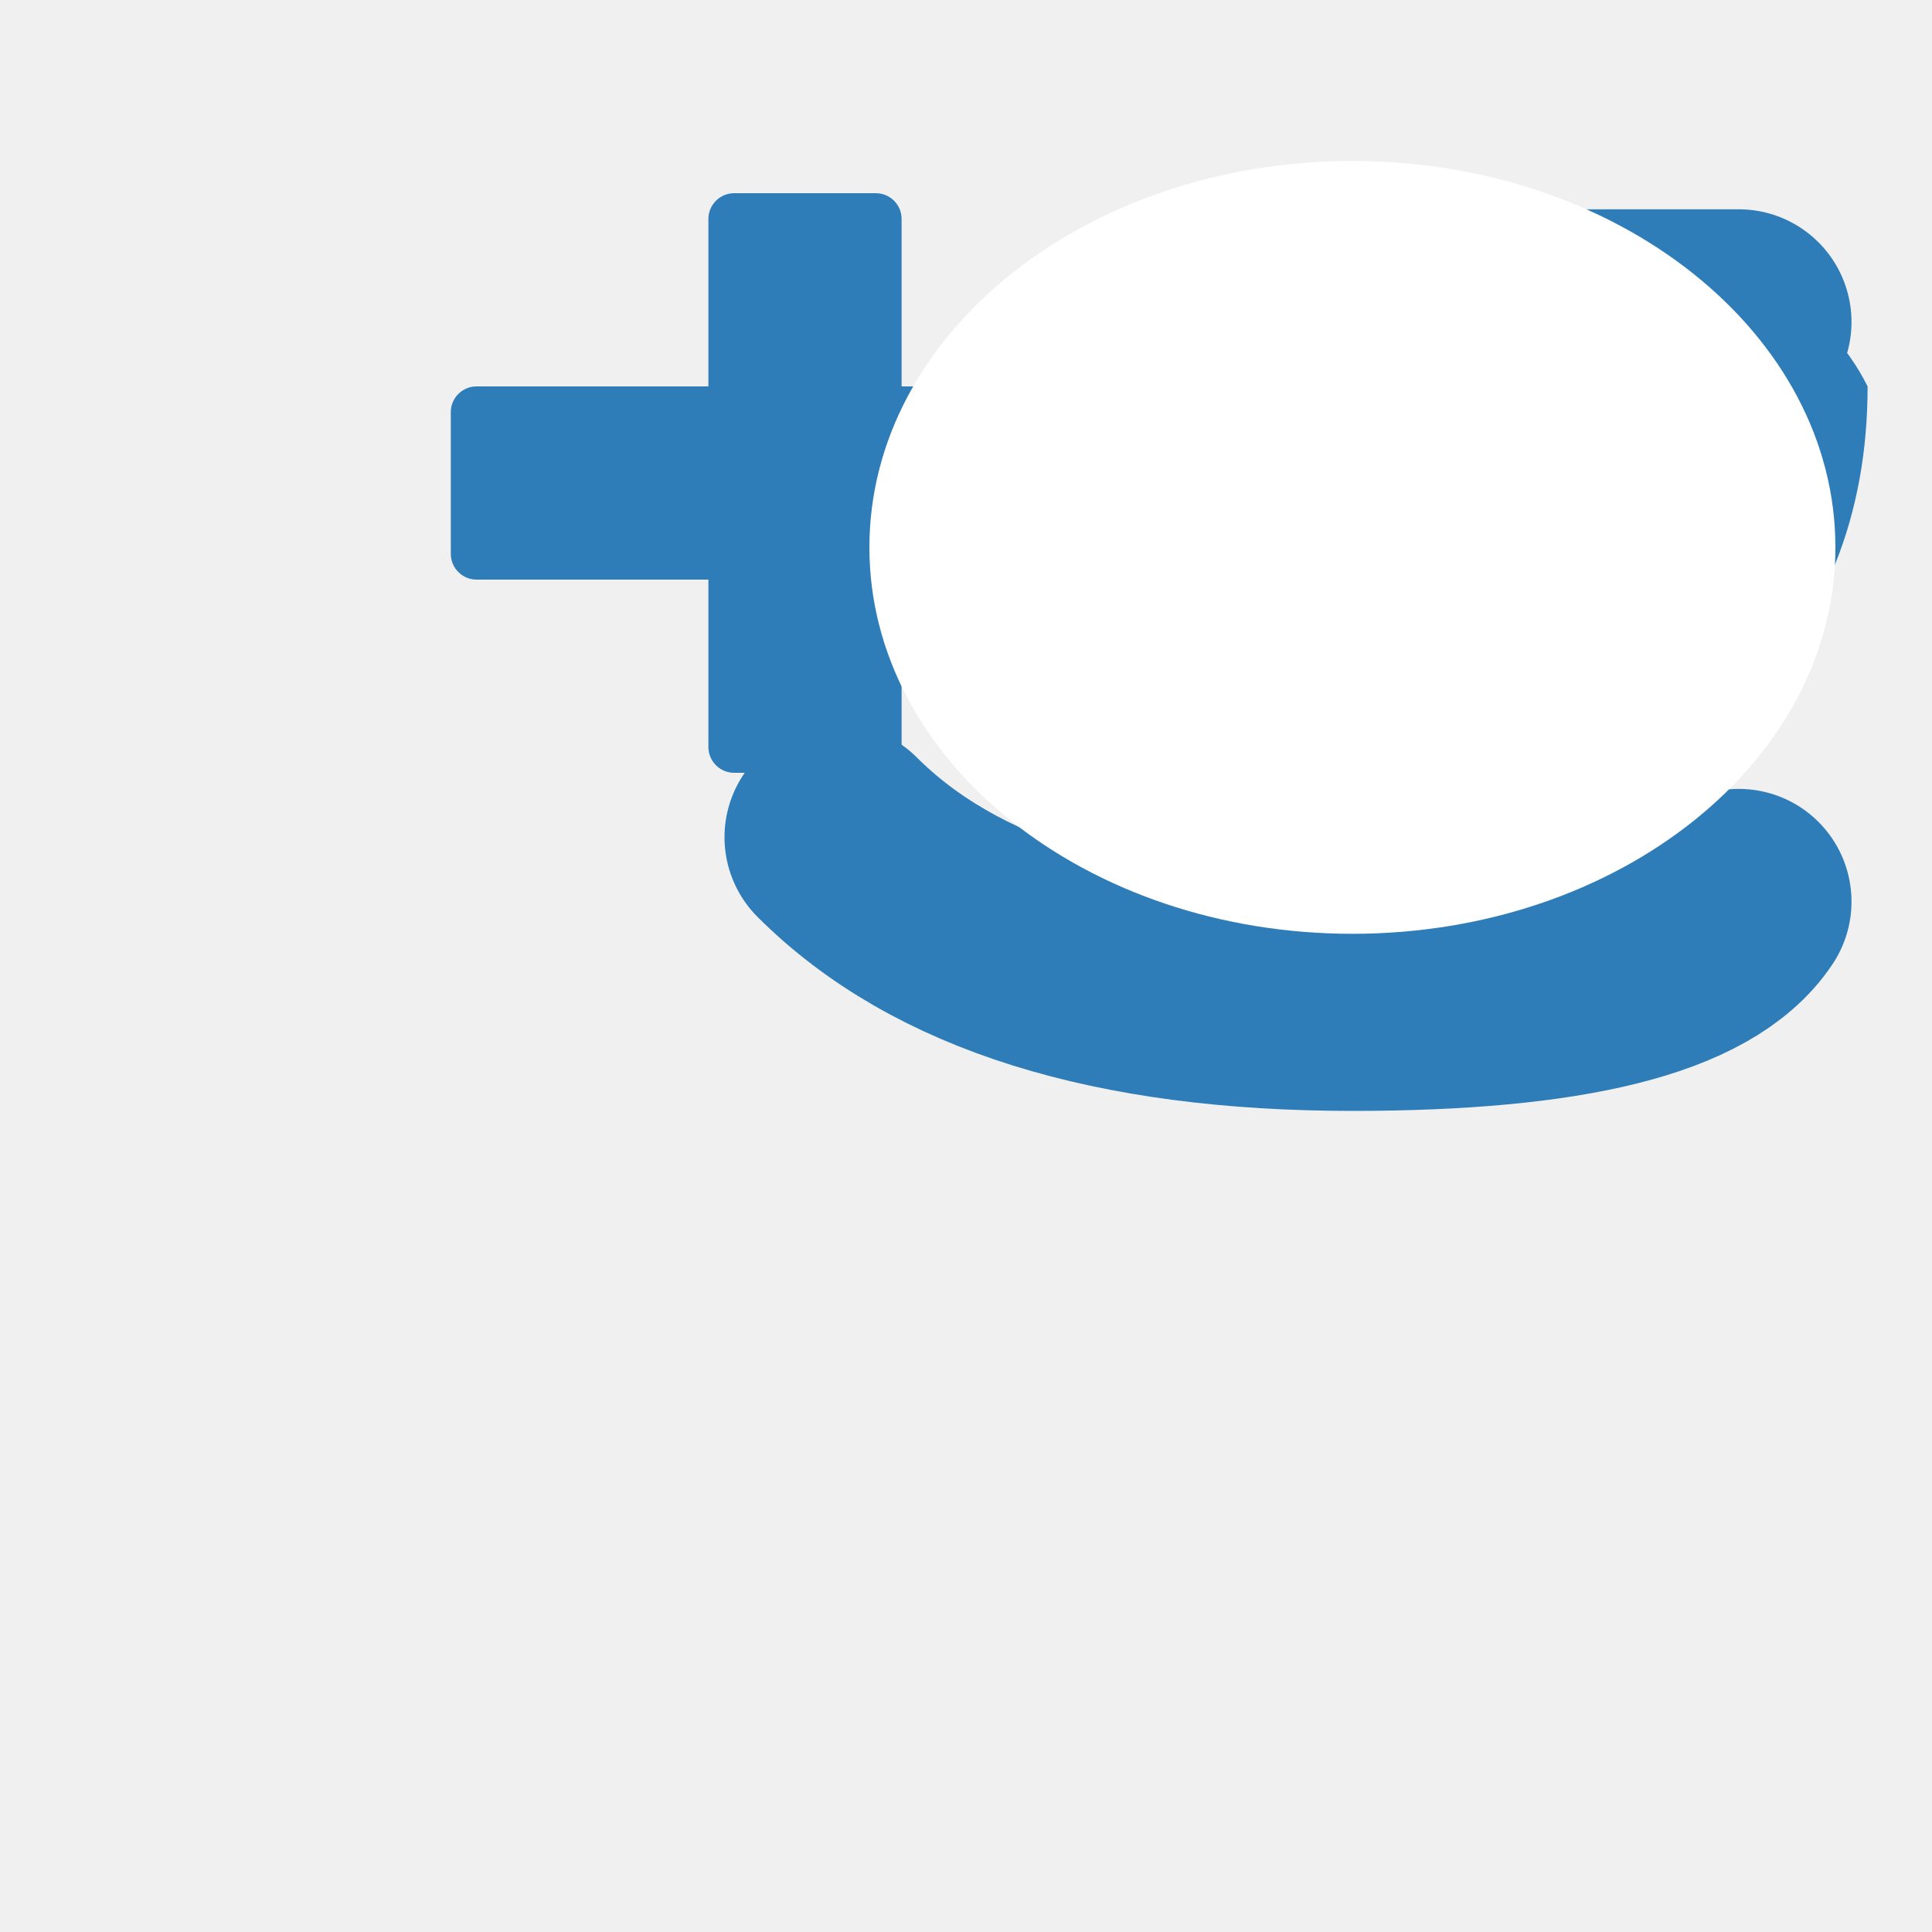
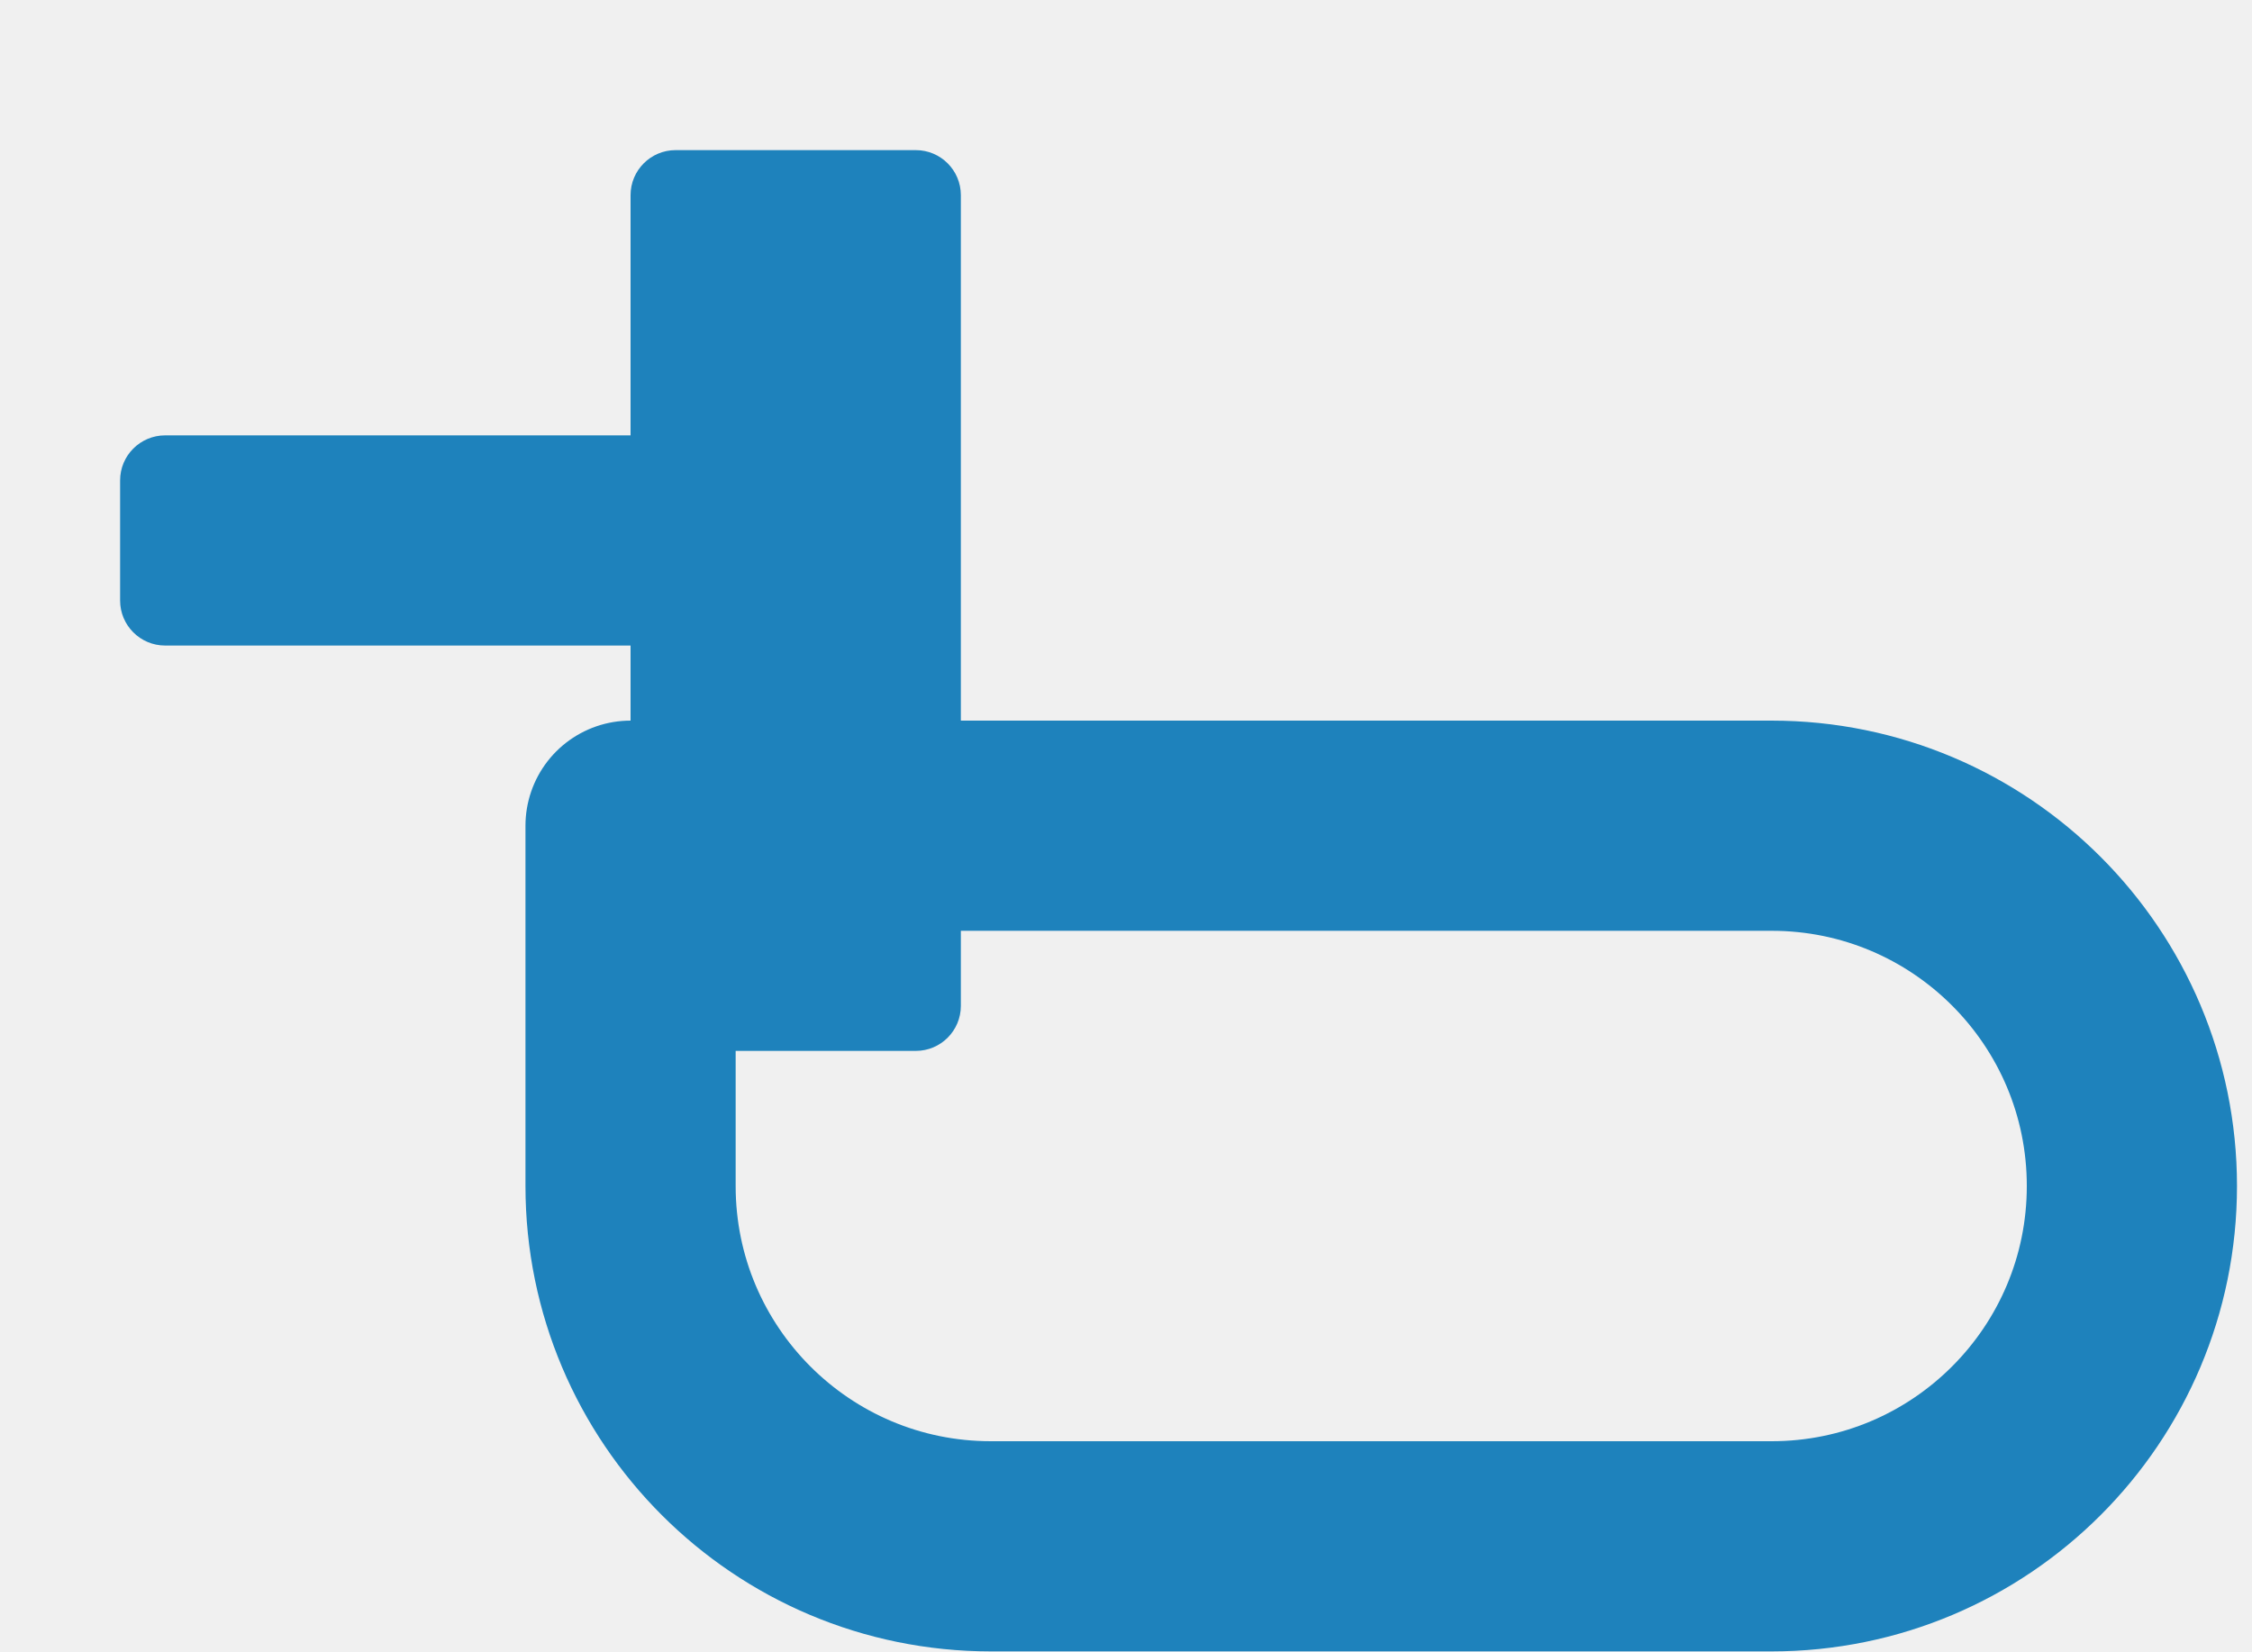
- <svg xmlns="http://www.w3.org/2000/svg" viewBox="0 0 300 300" width="300" height="300">
-   <g id="plus">
-     <rect x="110" y="30" width="30" height="90" fill="#2E7DB8" rx="4" />
-     <rect x="70" y="60" width="120" height="30" fill="#2E7DB8" rx="4" />
-   </g>
-   <g id="wrench">
-     <line x1="190" y1="50" x2="270" y2="50" stroke="#2E7DB8" stroke-width="35" stroke-linecap="round" />
-     <path d="M 250 40 Q 280 40 290 60 Q 290 90 270 110 Q 250 110 250 90 Z" fill="#2E7DB8" />
-     <path d="M 130 130 Q 155 155 210 155 Q 260 155 270 140" fill="none" stroke="#2E7DB8" stroke-width="35" stroke-linecap="round" stroke-linejoin="round" />
-     <ellipse cx="210" cy="85" rx="75" ry="60" fill="white" />
+ <svg xmlns="http://www.w3.org/2000/svg" viewBox="0 0 150 110" width="150" height="110">
+   <g transform="translate(8, 5)">
+     <rect x="34" y="5" width="22" height="60" fill="#1E82BC" rx="3" />
+     <rect x="0" y="24" width="48" height="14" fill="#1E82BC" rx="3" />
+     <path d="M 34 50 L 110 50 A 24 24 0 0 1 134 74 L 134 74 A 24 24 0 0 1 110 98 L 58 98 A 24 24 0 0 1 34 74 Z" fill="none" stroke="#1E82BC" stroke-width="14" stroke-linecap="round" stroke-linejoin="round" />
  </g>
</svg>
